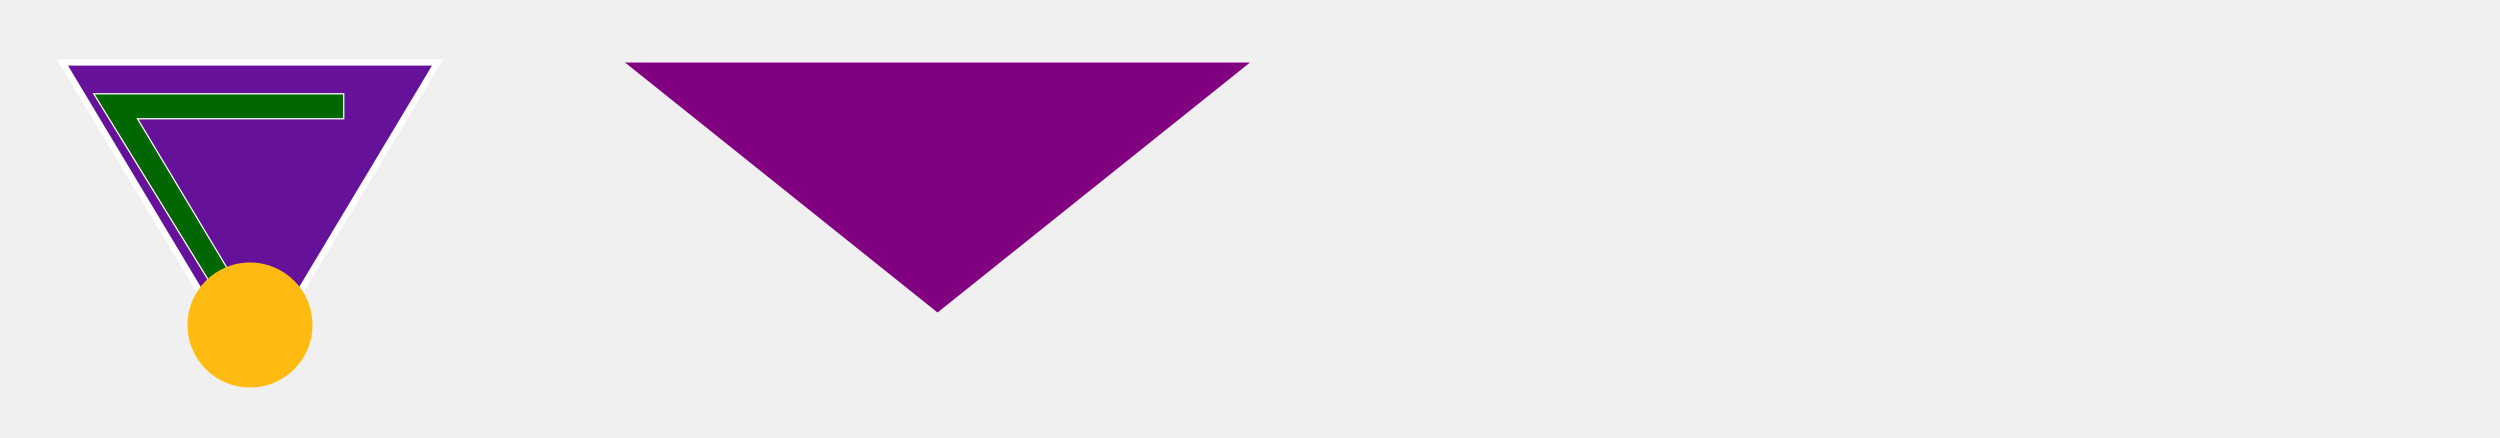
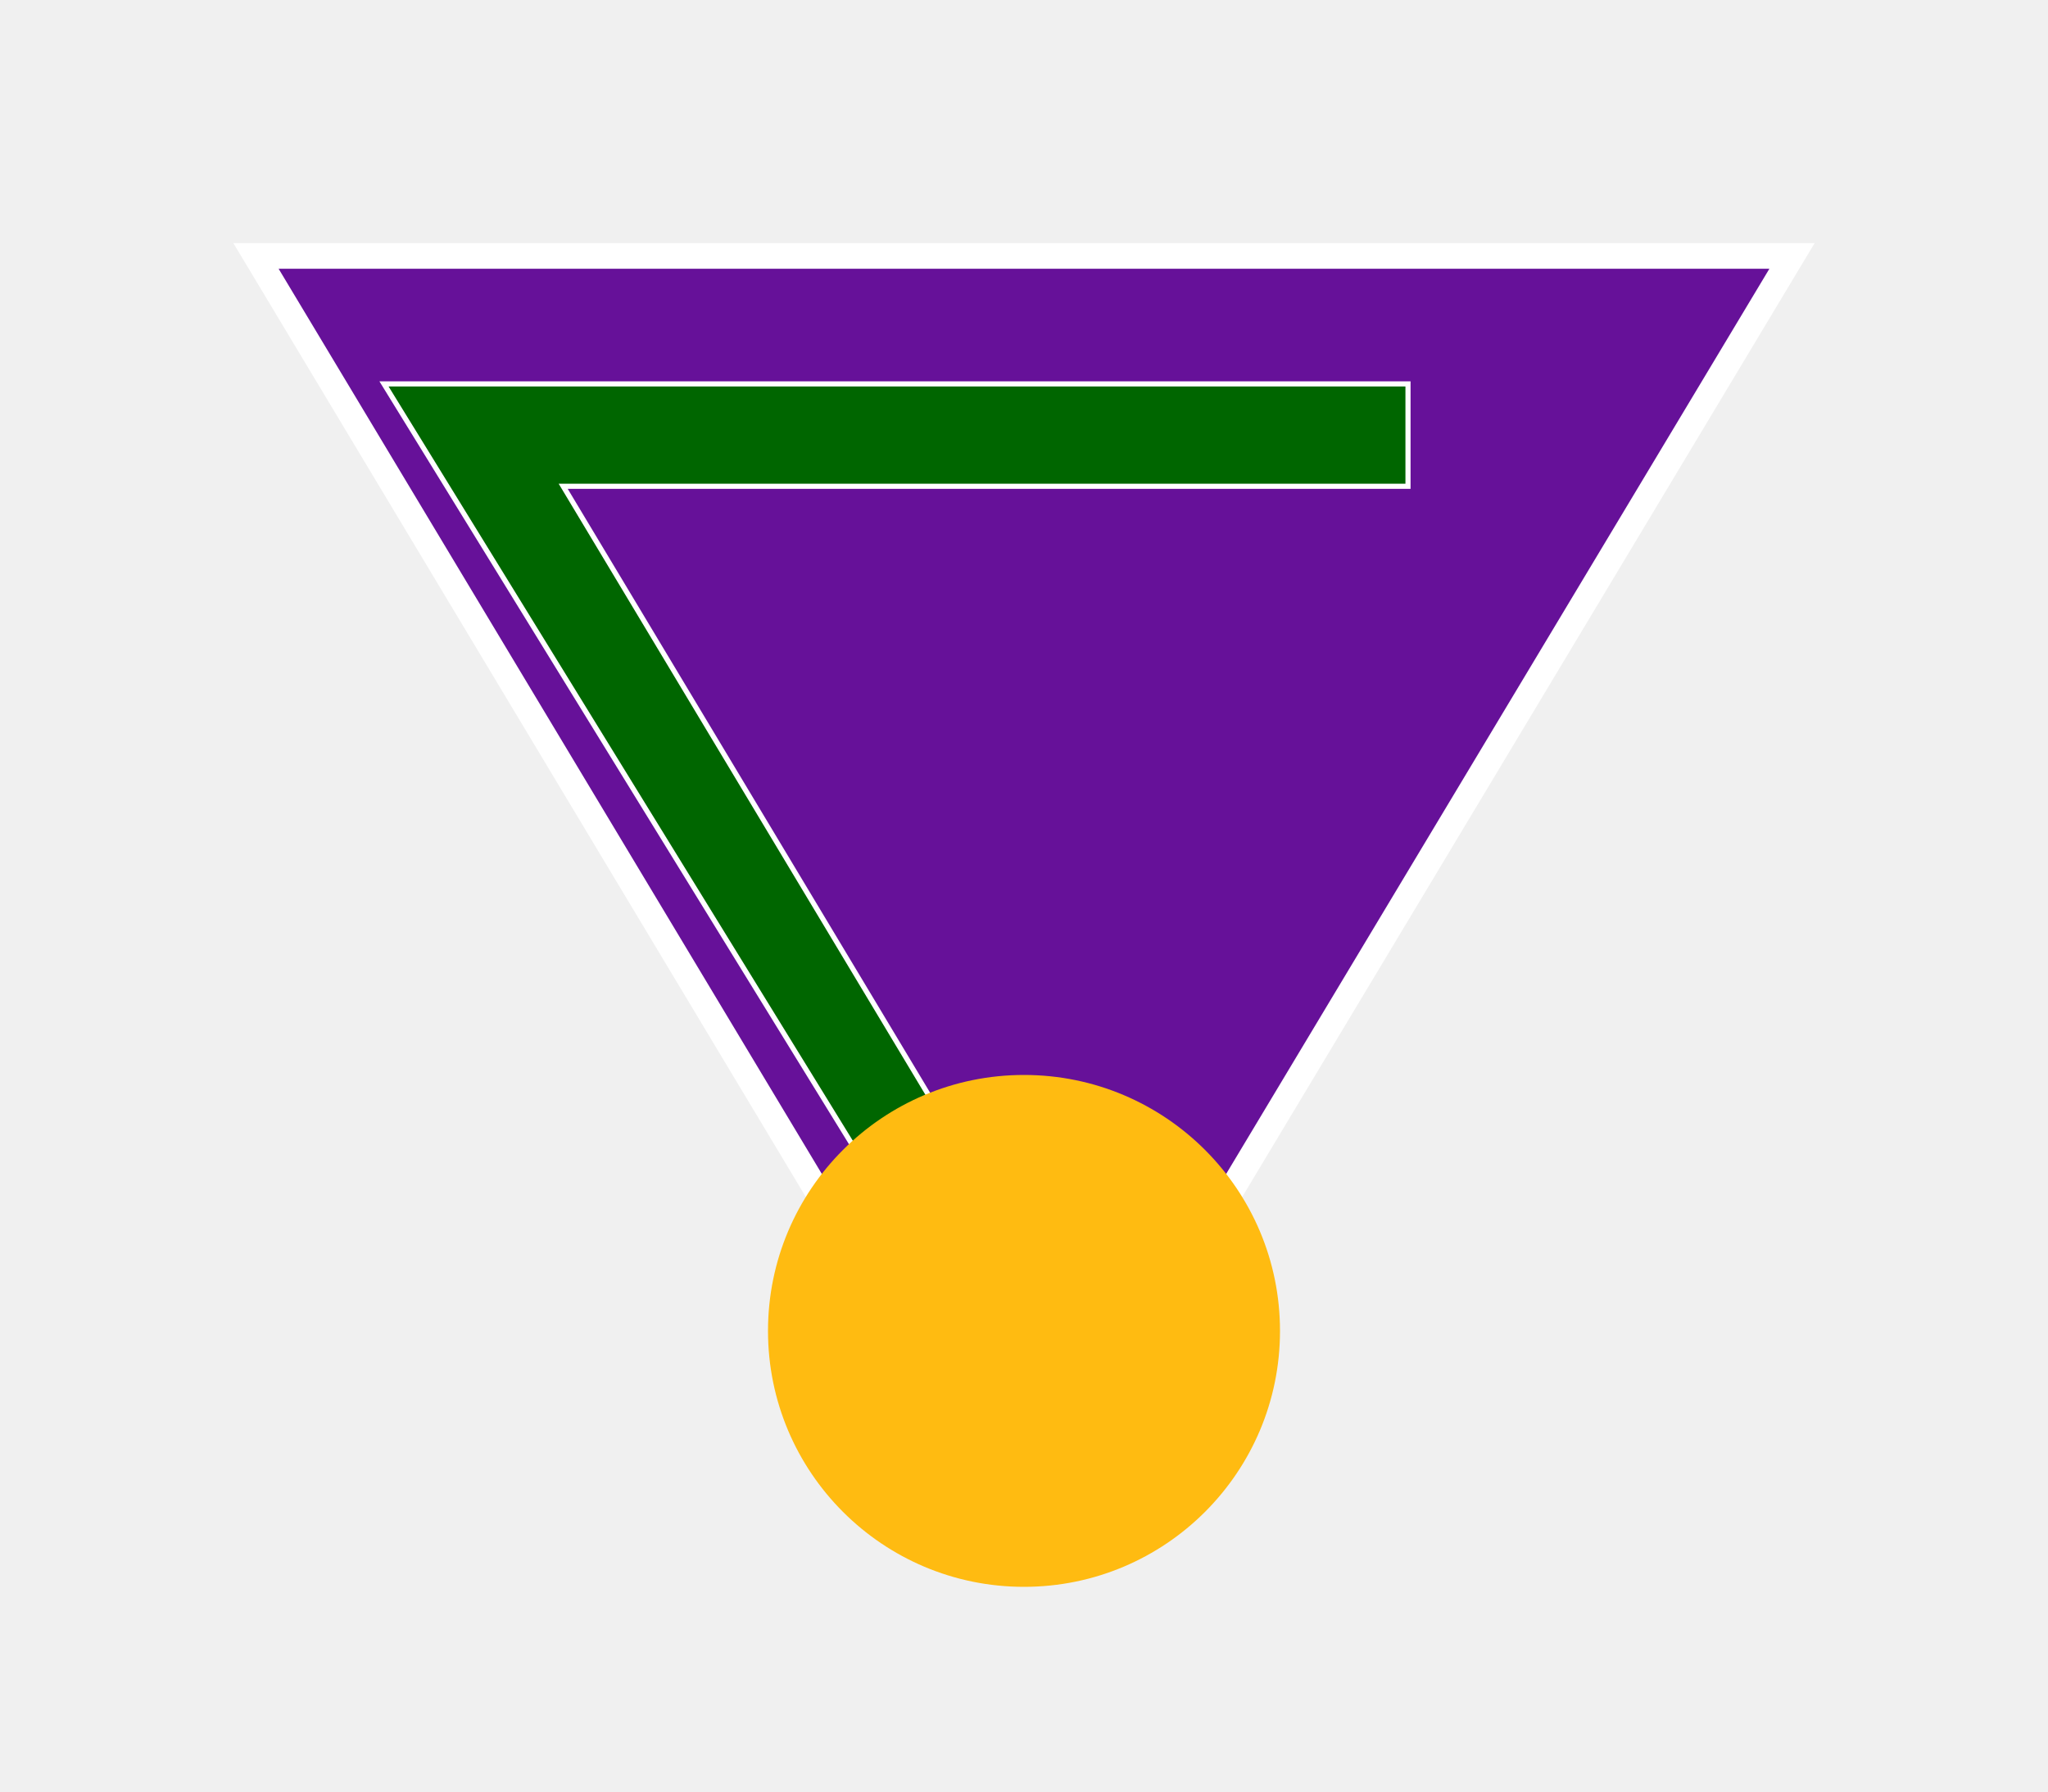
- <svg xmlns="http://www.w3.org/2000/svg" version="1.1" viewBox="0 0 400 70">
+ <svg xmlns="http://www.w3.org/2000/svg" version="1.1" viewBox="0 0 80 70">
  <path fill="#619" stroke="white" stroke-width="1" name="triangle" d="M10,10 l30,50 l30,-50 Z" />
  <path fill="#060" stroke="white" stroke-width=".2" name="gamma" d="M15,15 h40 v4 h-33 l21,35 h-4 Z" />
  <circle cx="40" cy="52" r="10" fill="#fb1" />
-   <polygon fill="purple" points="100,10 200,10 150,50" />
</svg>
